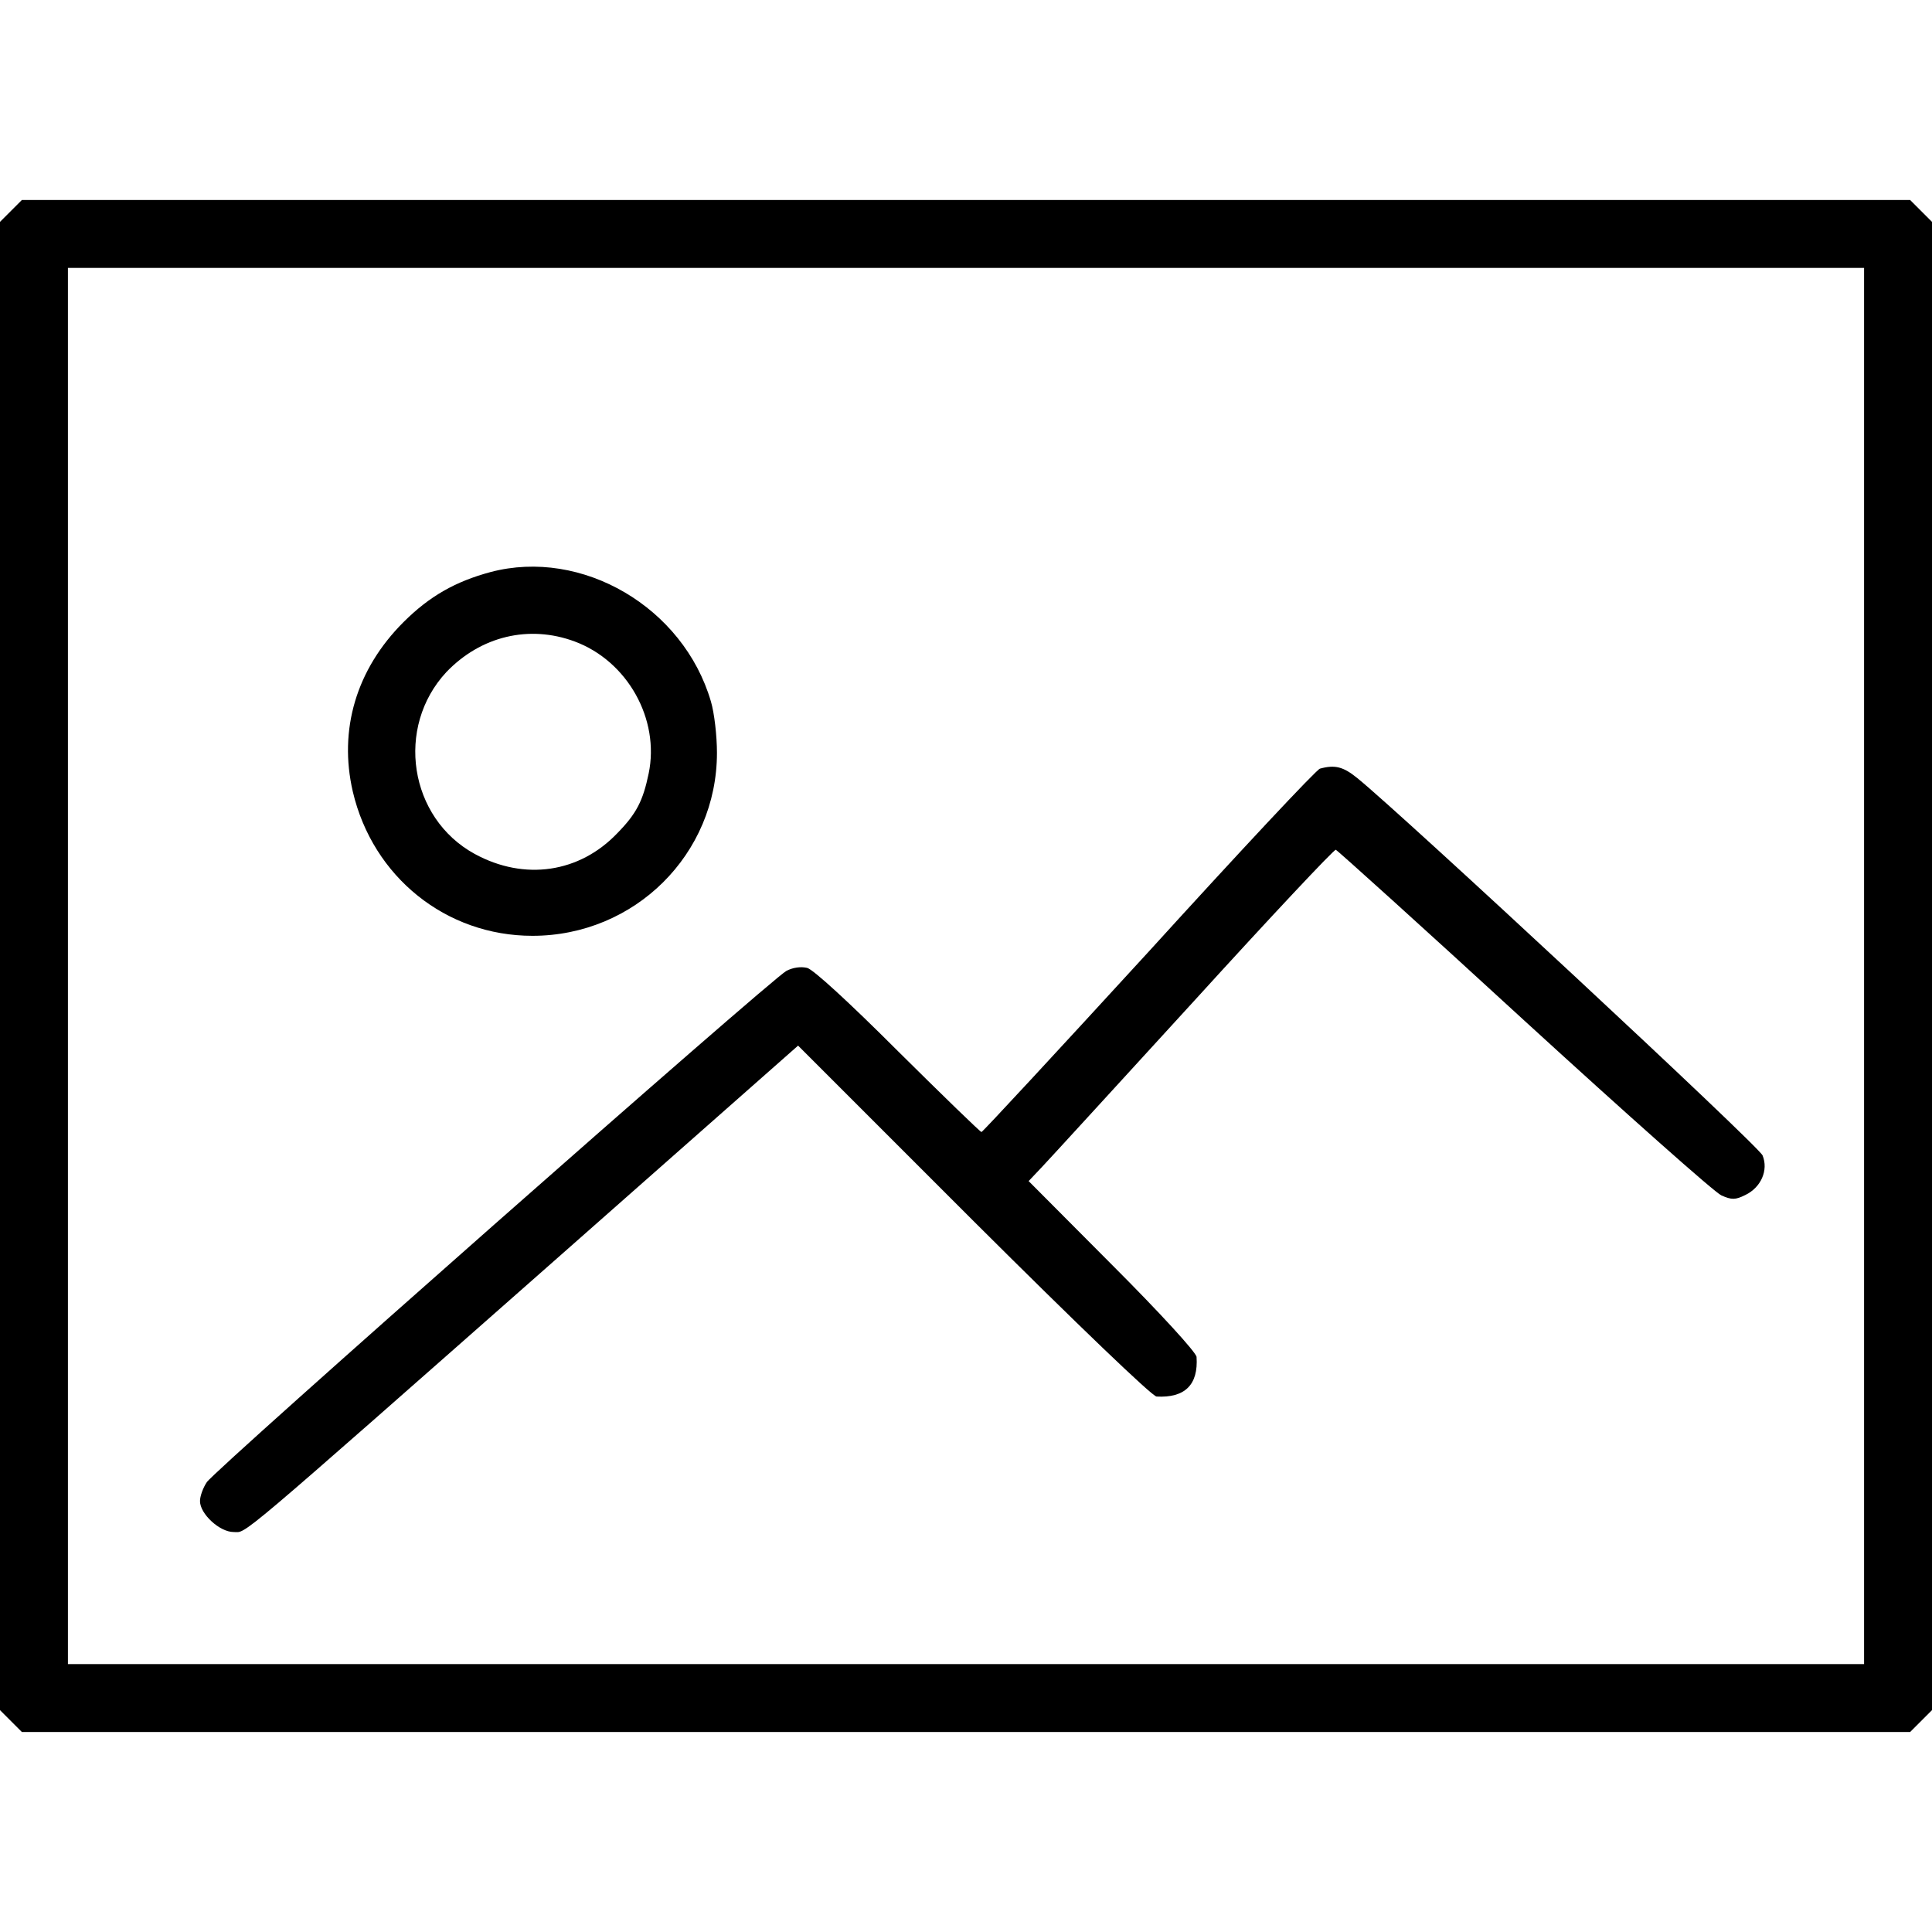
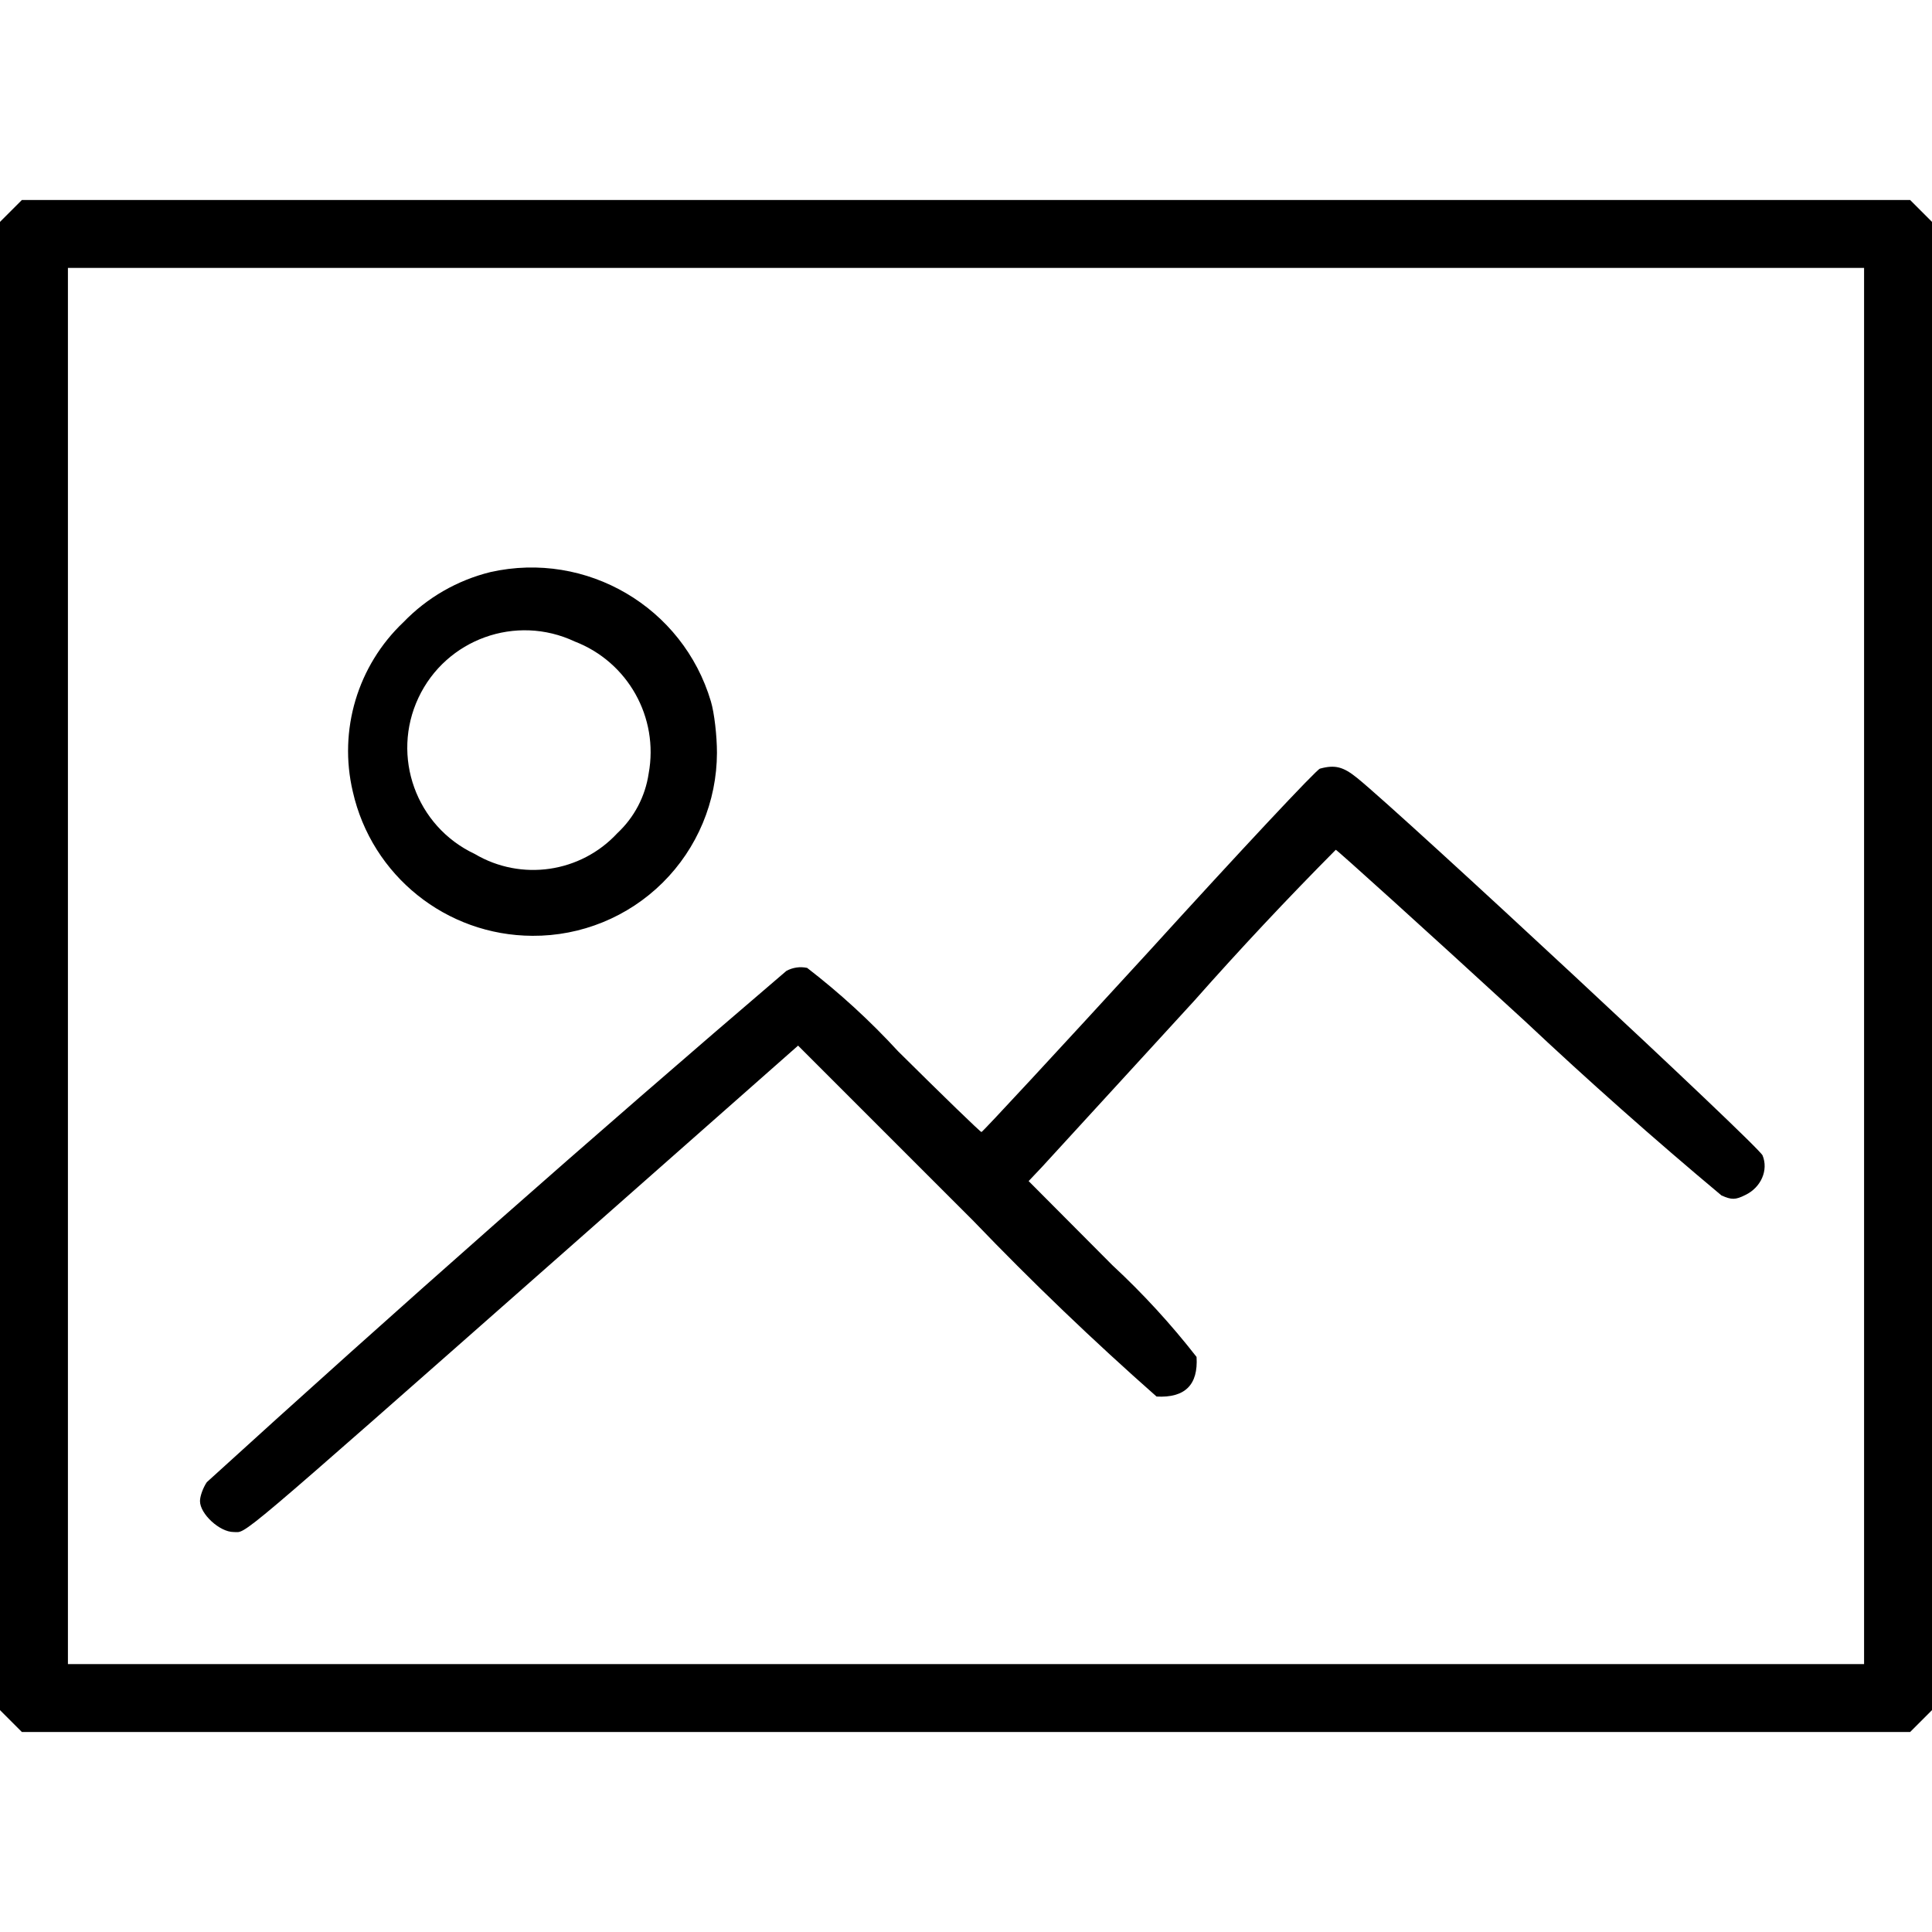
<svg xmlns="http://www.w3.org/2000/svg" viewBox="0 0 512 512">
  <path d="M2.9 55.9 0 58.8v394.4l2.9 2.9 2.9 2.9h500.4l2.9-2.9 2.9-2.9V58.8l-2.9-2.9-2.9-2.9H5.8zM494 256v185H18V71h476z" />
-   <path d="M130 151.6c-9.3 2.5-16.2 6.4-23.1 13.3-12.5 12.5-17.2 28.5-13.4 44.9 5.3 22.6 24.7 38.2 47.6 38.2 27.1 0 48.9-21.6 48.9-48.5 0-4.5-.7-10.6-1.6-13.6-7.3-25-34.2-40.7-58.4-34.3m22.3 18.4c14 5.2 22.6 20.6 19.6 35-1.5 7.2-3.2 10.6-8.3 15.8-10 10.5-24.6 12.7-37.8 5.5-17.4-9.5-21.1-33.6-7.5-48.2 9.1-9.5 21.9-12.6 34-8.1m197.5 33.7c-.9.2-21.3 22-45.3 48.4-24.1 26.3-44.1 47.9-44.4 47.9s-10.2-9.6-22.1-21.4c-13.1-13.1-22.5-21.7-24.1-22.1-1.7-.4-3.8-.1-5.5.8-4.1 2.2-151.5 132.2-153.6 135.5-1 1.5-1.8 3.7-1.8 5 0 3.4 5.2 8.2 8.9 8.2 3.6 0-1.3 4.2 86.6-73.3l63-55.6 46.5 46.5c27.9 27.8 47.3 46.4 48.5 46.5 7.5.4 11.1-3.1 10.6-10.5-.1-1.2-9.6-11.6-22.3-24.3L272.6 313l3.5-3.7c2-2.1 20.1-21.9 40.4-44.1 20.2-22.2 37.1-40.2 37.5-40 .5.2 23 20.5 50 45.3 27 24.7 50.5 45.6 52.2 46.3 2.7 1.2 3.7 1.2 6.3-.1 4.2-2 6.2-6.6 4.6-10.5-1-2.5-95.2-90.1-107.4-100-3.7-3-5.9-3.6-9.9-2.5" />
+   <path d="M130 151.6a48 48 0 0 0-23.1 13.3 47 47 0 0 0-13.4 44.9 49 49 0 0 0 47.6 38.2 48.6 48.6 0 0 0 48.9-48.5c0-4.5-.7-10.6-1.6-13.6a49.6 49.6 0 0 0-58.4-34.3m22.3 18.4a31.4 31.4 0 0 1 19.6 35 27 27 0 0 1-8.3 15.8 30.4 30.4 0 0 1-37.8 5.5 31.1 31.1 0 0 1 26.5-56.3m197.5 33.7c-.9.2-21.3 22-45.3 48.4-24.1 26.3-44.1 47.9-44.4 47.9s-10.2-9.6-22.1-21.4a191 191 0 0 0-24.1-22.1 8 8 0 0 0-5.5.8A6511 6511 0 0 0 54.8 392.8c-1 1.5-1.8 3.7-1.8 5 0 3.4 5.2 8.2 8.9 8.2 3.6 0-1.3 4.2 86.6-73.3l63-55.6 46.5 46.5a810 810 0 0 0 48.5 46.5q11.3.6 10.6-10.5a205 205 0 0 0-22.3-24.3L272.6 313l3.5-3.7 40.4-44.1a954 954 0 0 1 37.5-40c.5.2 23 20.5 50 45.3a1196 1196 0 0 0 52.2 46.3c2.7 1.2 3.7 1.2 6.3-.1 4.2-2 6.2-6.6 4.6-10.5-1-2.5-95.2-90.1-107.4-100-3.7-3-5.9-3.6-9.9-2.5" />
</svg>
